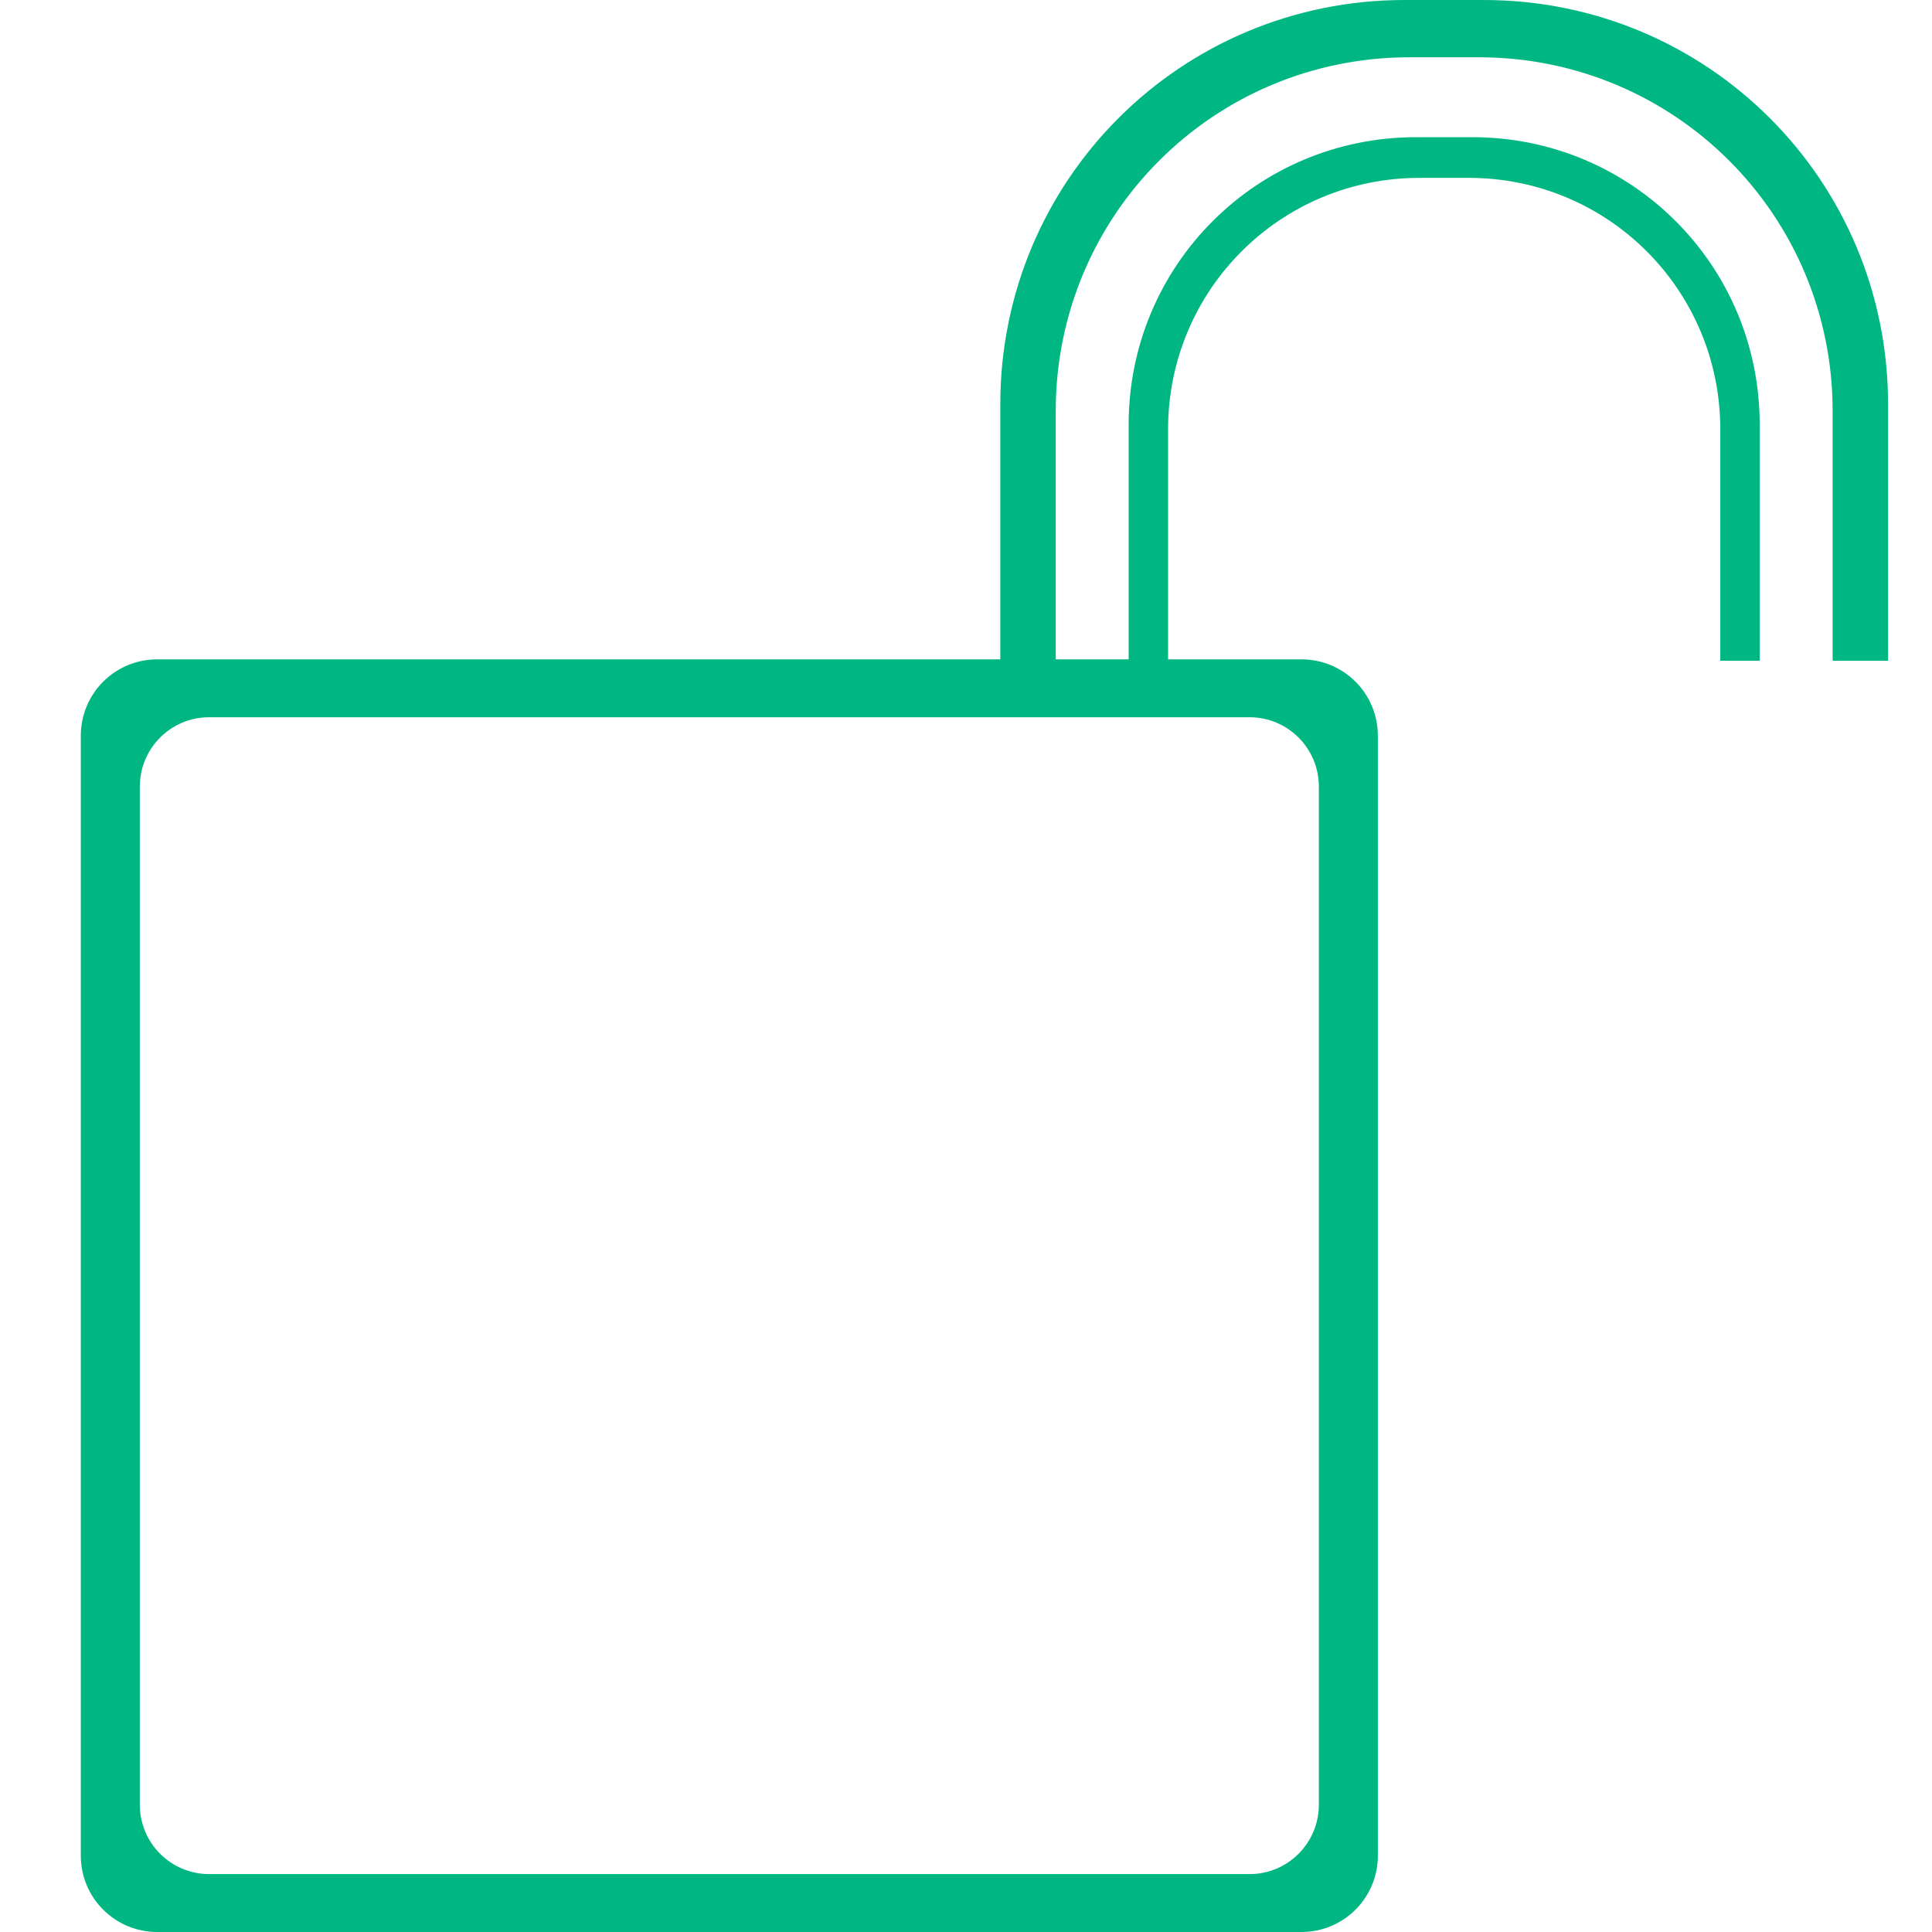
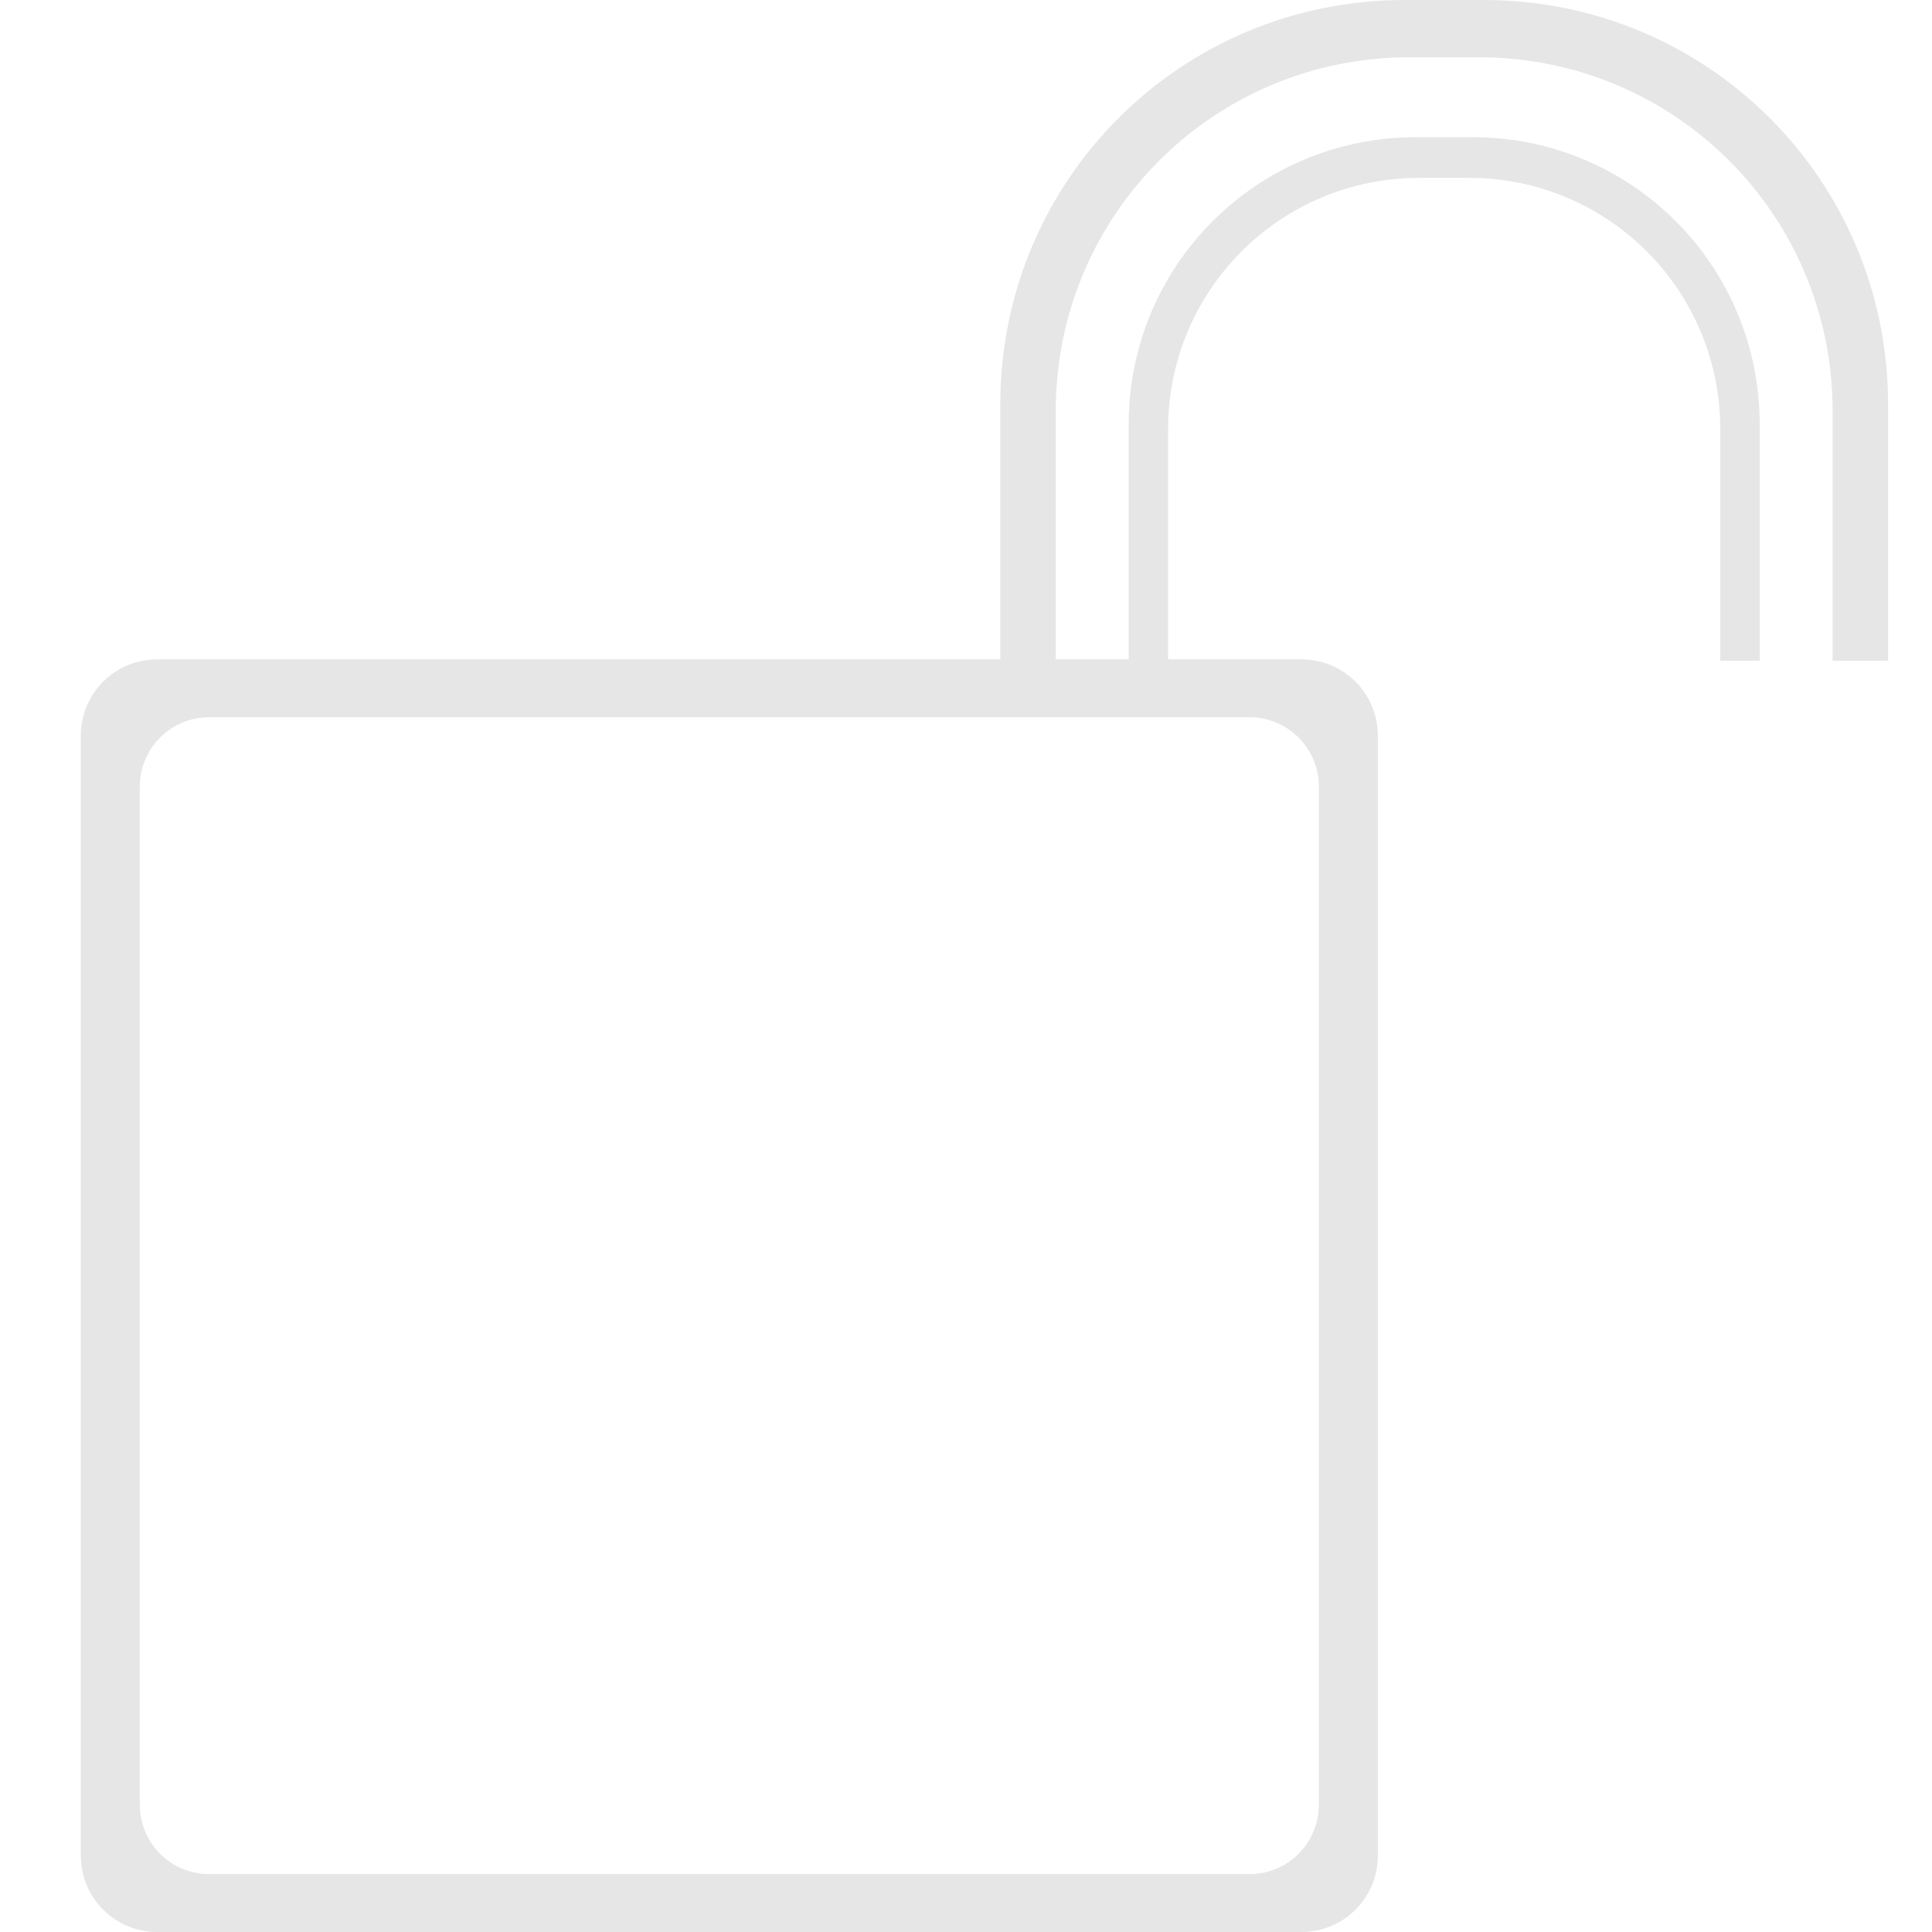
<svg xmlns="http://www.w3.org/2000/svg" version="1.1" id="svg2" viewBox="0 0 800 800" height="800" width="800">
  <defs id="defs4" />
-   <path style="color:#000000;clip-rule:nonzero;display:inline;overflow:visible;visibility:visible;opacity:1;isolation:auto;mix-blend-mode:normal;color-interpolation:sRGB;color-interpolation-filters:linearRGB;solid-color:#000000;solid-opacity:1;fill:#00b783;fill-opacity:1;fill-rule:nonzero;stroke:none;stroke-width:0.4;stroke-miterlimit:4;stroke-dasharray:none;stroke-opacity:1;color-rendering:auto;image-rendering:auto;shape-rendering:auto;text-rendering:auto;enable-background:accumulate" d="m 65.119,273.019 c -17.534,0 -31.656,14.121 -31.656,31.656 l 0,463.67 c 0,17.534 14.121,31.656 31.656,31.656 l 473.775,0 c 17.534,0 31.645,-14.121 31.645,-31.656 l 0,-463.67 c 0,-17.534 -14.11,-31.656 -31.645,-31.656 l -473.775,0 z m 21.55,23.974 430.674,0 c 15.939,0 28.764,12.836 28.764,28.775 l 0,421.485 c 0,15.939 -12.825,28.775 -28.764,28.775 l -430.674,0 c -15.939,0 -28.775,-12.836 -28.775,-28.775 l 0,-421.485 c 0,-15.939 12.836,-28.775 28.775,-28.775 z" id="rect4196" />
-   <g id="g3348" transform="translate(198,0)">
-     <path id="rect4221" d="m 383.626,4e-5 c -92.756,0 -167.424,74.668 -167.424,167.424 l 0,106.167 22.957,0 0,-103.353 c 0,-81.17 65.339,-146.521 146.51,-146.521 l 28.663,0 c 81.17,0 146.521,65.35 146.521,146.521 l 0,103.353 22.957,0 0,-106.167 C 583.811,74.668 509.132,4e-5 416.376,4e-5 l -32.75,0 z" style="color:#000000;clip-rule:nonzero;display:inline;overflow:visible;visibility:visible;opacity:1;isolation:auto;mix-blend-mode:normal;color-interpolation:sRGB;color-interpolation-filters:linearRGB;solid-color:#000000;solid-opacity:1;fill:#00b783;fill-opacity:1;fill-rule:nonzero;stroke:none;stroke-width:0.4;stroke-miterlimit:4;stroke-dasharray:none;stroke-opacity:1;color-rendering:auto;image-rendering:auto;shape-rendering:auto;text-rendering:auto;enable-background:accumulate" />
-     <path id="path4226" d="m 388.36,56.802 c -65.932,0 -119.008,53.075 -119.008,119.008 l 0,97.781 16.325,0 0,-95.782 c 0,-57.697 46.437,-104.157 104.134,-104.157 l 20.378,0 c 57.697,0 104.146,46.46 104.146,104.157 l 0,95.782 16.325,0 0,-97.781 c 0,-65.932 -53.086,-119.008 -119.019,-119.008 l -23.281,0 z" style="color:#000000;clip-rule:nonzero;display:inline;overflow:visible;visibility:visible;opacity:1;isolation:auto;mix-blend-mode:normal;color-interpolation:sRGB;color-interpolation-filters:linearRGB;solid-color:#000000;solid-opacity:1;fill:#00b783;fill-opacity:1;fill-rule:nonzero;stroke:none;stroke-width:0.4;stroke-miterlimit:4;stroke-dasharray:none;stroke-opacity:1;color-rendering:auto;image-rendering:auto;shape-rendering:auto;text-rendering:auto;enable-background:accumulate" />
+   <path style="color:#000000;clip-rule:nonzero;display:inline;overflow:visible;visibility:visible;opacity:1;isolation:auto;mix-blend-mode:normal;color-interpolation:sRGB;color-interpolation-filters:linearRGB;solid-color:#000000;solid-opacity:1;fill:#e6e6e6;fill-opacity:1;fill-rule:nonzero;stroke:none;stroke-width:0.4;stroke-miterlimit:4;stroke-dasharray:none;stroke-opacity:1;color-rendering:auto;image-rendering:auto;shape-rendering:auto;text-rendering:auto;enable-background:accumulate" d="m 65.119,273.019 c -17.534,0 -31.656,14.121 -31.656,31.656 l 0,463.67 c 0,17.534 14.121,31.656 31.656,31.656 l 473.775,0 c 17.534,0 31.645,-14.121 31.645,-31.656 l 0,-463.67 c 0,-17.534 -14.11,-31.656 -31.645,-31.656 l -473.775,0 z m 21.55,23.974 430.674,0 c 15.939,0 28.764,12.836 28.764,28.775 l 0,421.485 c 0,15.939 -12.825,28.775 -28.764,28.775 l -430.674,0 c -15.939,0 -28.775,-12.836 -28.775,-28.775 l 0,-421.485 c 0,-15.939 12.836,-28.775 28.775,-28.775 z" id="rect4196" />
+   <g id="g3348" transform="translate(198,0)" style="fill:#e6e6e6">
+     <path id="rect4221" d="m 383.626,4e-5 c -92.756,0 -167.424,74.668 -167.424,167.424 l 0,106.167 22.957,0 0,-103.353 c 0,-81.17 65.339,-146.521 146.51,-146.521 l 28.663,0 c 81.17,0 146.521,65.35 146.521,146.521 l 0,103.353 22.957,0 0,-106.167 C 583.811,74.668 509.132,4e-5 416.376,4e-5 l -32.75,0 z" style="color:#000000;clip-rule:nonzero;display:inline;overflow:visible;visibility:visible;opacity:1;isolation:auto;mix-blend-mode:normal;color-interpolation:sRGB;color-interpolation-filters:linearRGB;solid-color:#000000;solid-opacity:1;fill:#e6e6e6;fill-opacity:1;fill-rule:nonzero;stroke:none;stroke-width:0.4;stroke-miterlimit:4;stroke-dasharray:none;stroke-opacity:1;color-rendering:auto;image-rendering:auto;shape-rendering:auto;text-rendering:auto;enable-background:accumulate" />
+     <path id="path4226" d="m 388.36,56.802 c -65.932,0 -119.008,53.075 -119.008,119.008 l 0,97.781 16.325,0 0,-95.782 c 0,-57.697 46.437,-104.157 104.134,-104.157 l 20.378,0 c 57.697,0 104.146,46.46 104.146,104.157 l 0,95.782 16.325,0 0,-97.781 c 0,-65.932 -53.086,-119.008 -119.019,-119.008 l -23.281,0 z" style="color:#000000;clip-rule:nonzero;display:inline;overflow:visible;visibility:visible;opacity:1;isolation:auto;mix-blend-mode:normal;color-interpolation:sRGB;color-interpolation-filters:linearRGB;solid-color:#000000;solid-opacity:1;fill:#e6e6e6;fill-opacity:1;fill-rule:nonzero;stroke:none;stroke-width:0.4;stroke-miterlimit:4;stroke-dasharray:none;stroke-opacity:1;color-rendering:auto;image-rendering:auto;shape-rendering:auto;text-rendering:auto;enable-background:accumulate" />
  </g>
</svg>
